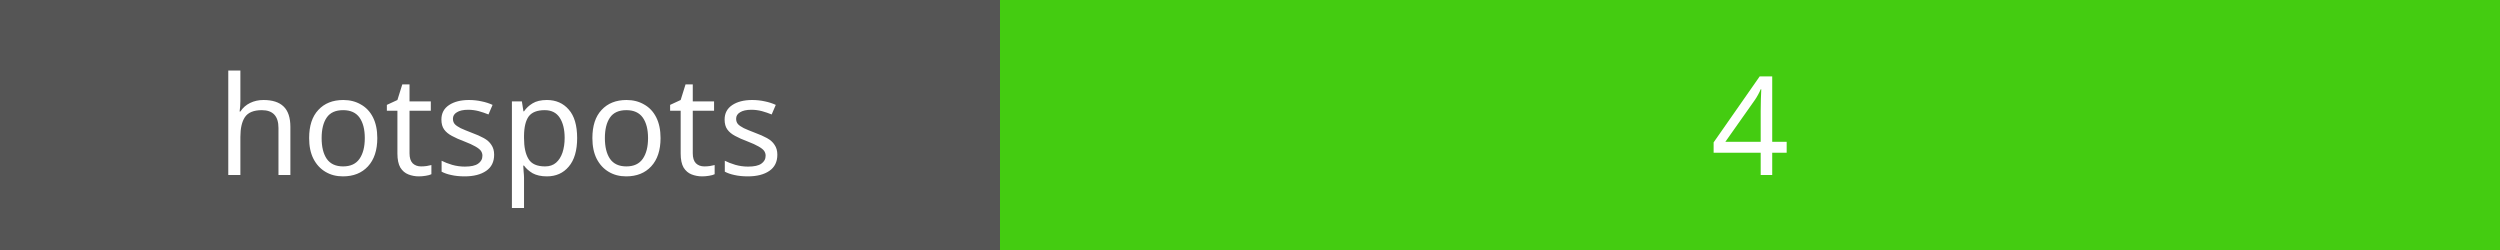
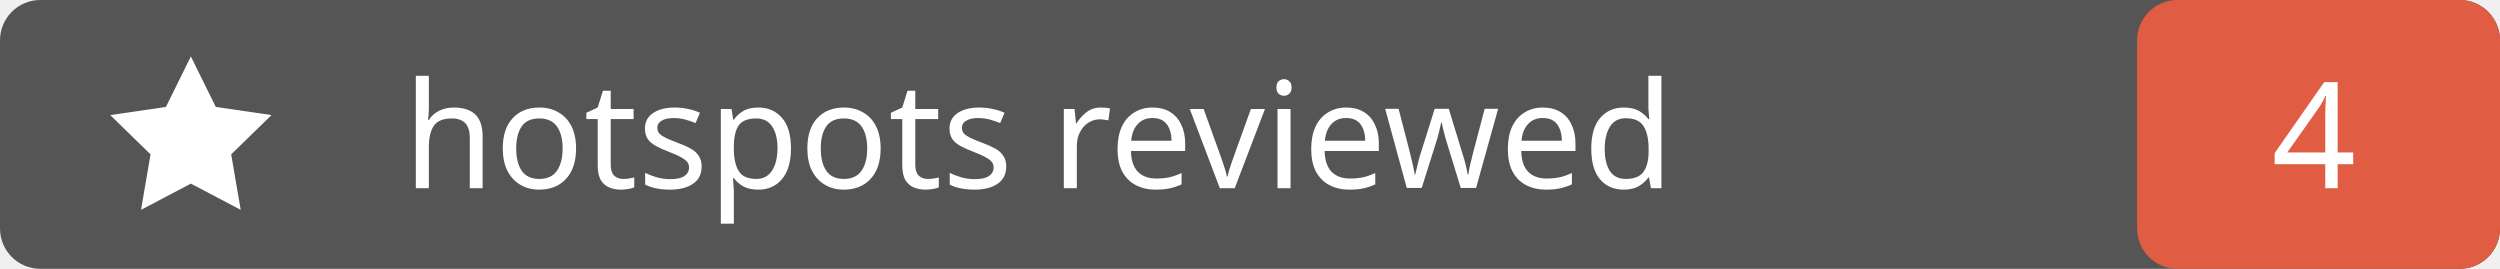
- <svg xmlns="http://www.w3.org/2000/svg" width="200" height="20">
-   <rect width="200" height="20" fill="#555" />
-   <rect x="80" width="120" height="20" fill="#4c1" />
-   <text x="40" y="14" fill="#fff" text-anchor="middle" font-family="Verdana" font-size="11">hotspots</text>
-   <text x="140" y="14" fill="#fff" text-anchor="middle" font-family="Verdana" font-size="11">4</text>
+ <svg xmlns="http://www.w3.org/2000/svg" width="186" height="20">
+   <rect width="186" height="20" rx="3" ry="3" fill="#555" />
+   <rect x="159" width="27" height="20" rx="3" ry="3" fill="#e05d44" />
+   <g transform="translate(7, 3) scale(0.6)">
+     <path d="M12 2l3.09 6.26L22 9.27l-5 4.87 1.18 6.88L12 17.77l-6.18 3.25L7 14.14 2 9.27l6.91-1.01L12 2z" fill="#fff" />
+   </g>
+   <text x="30" y="14" fill="#fff" font-family="Verdana" font-size="11">hotspots reviewed</text>
+   <text x="169" y="14" fill="#fff" font-family="Verdana" font-size="11">4</text>
</svg>
